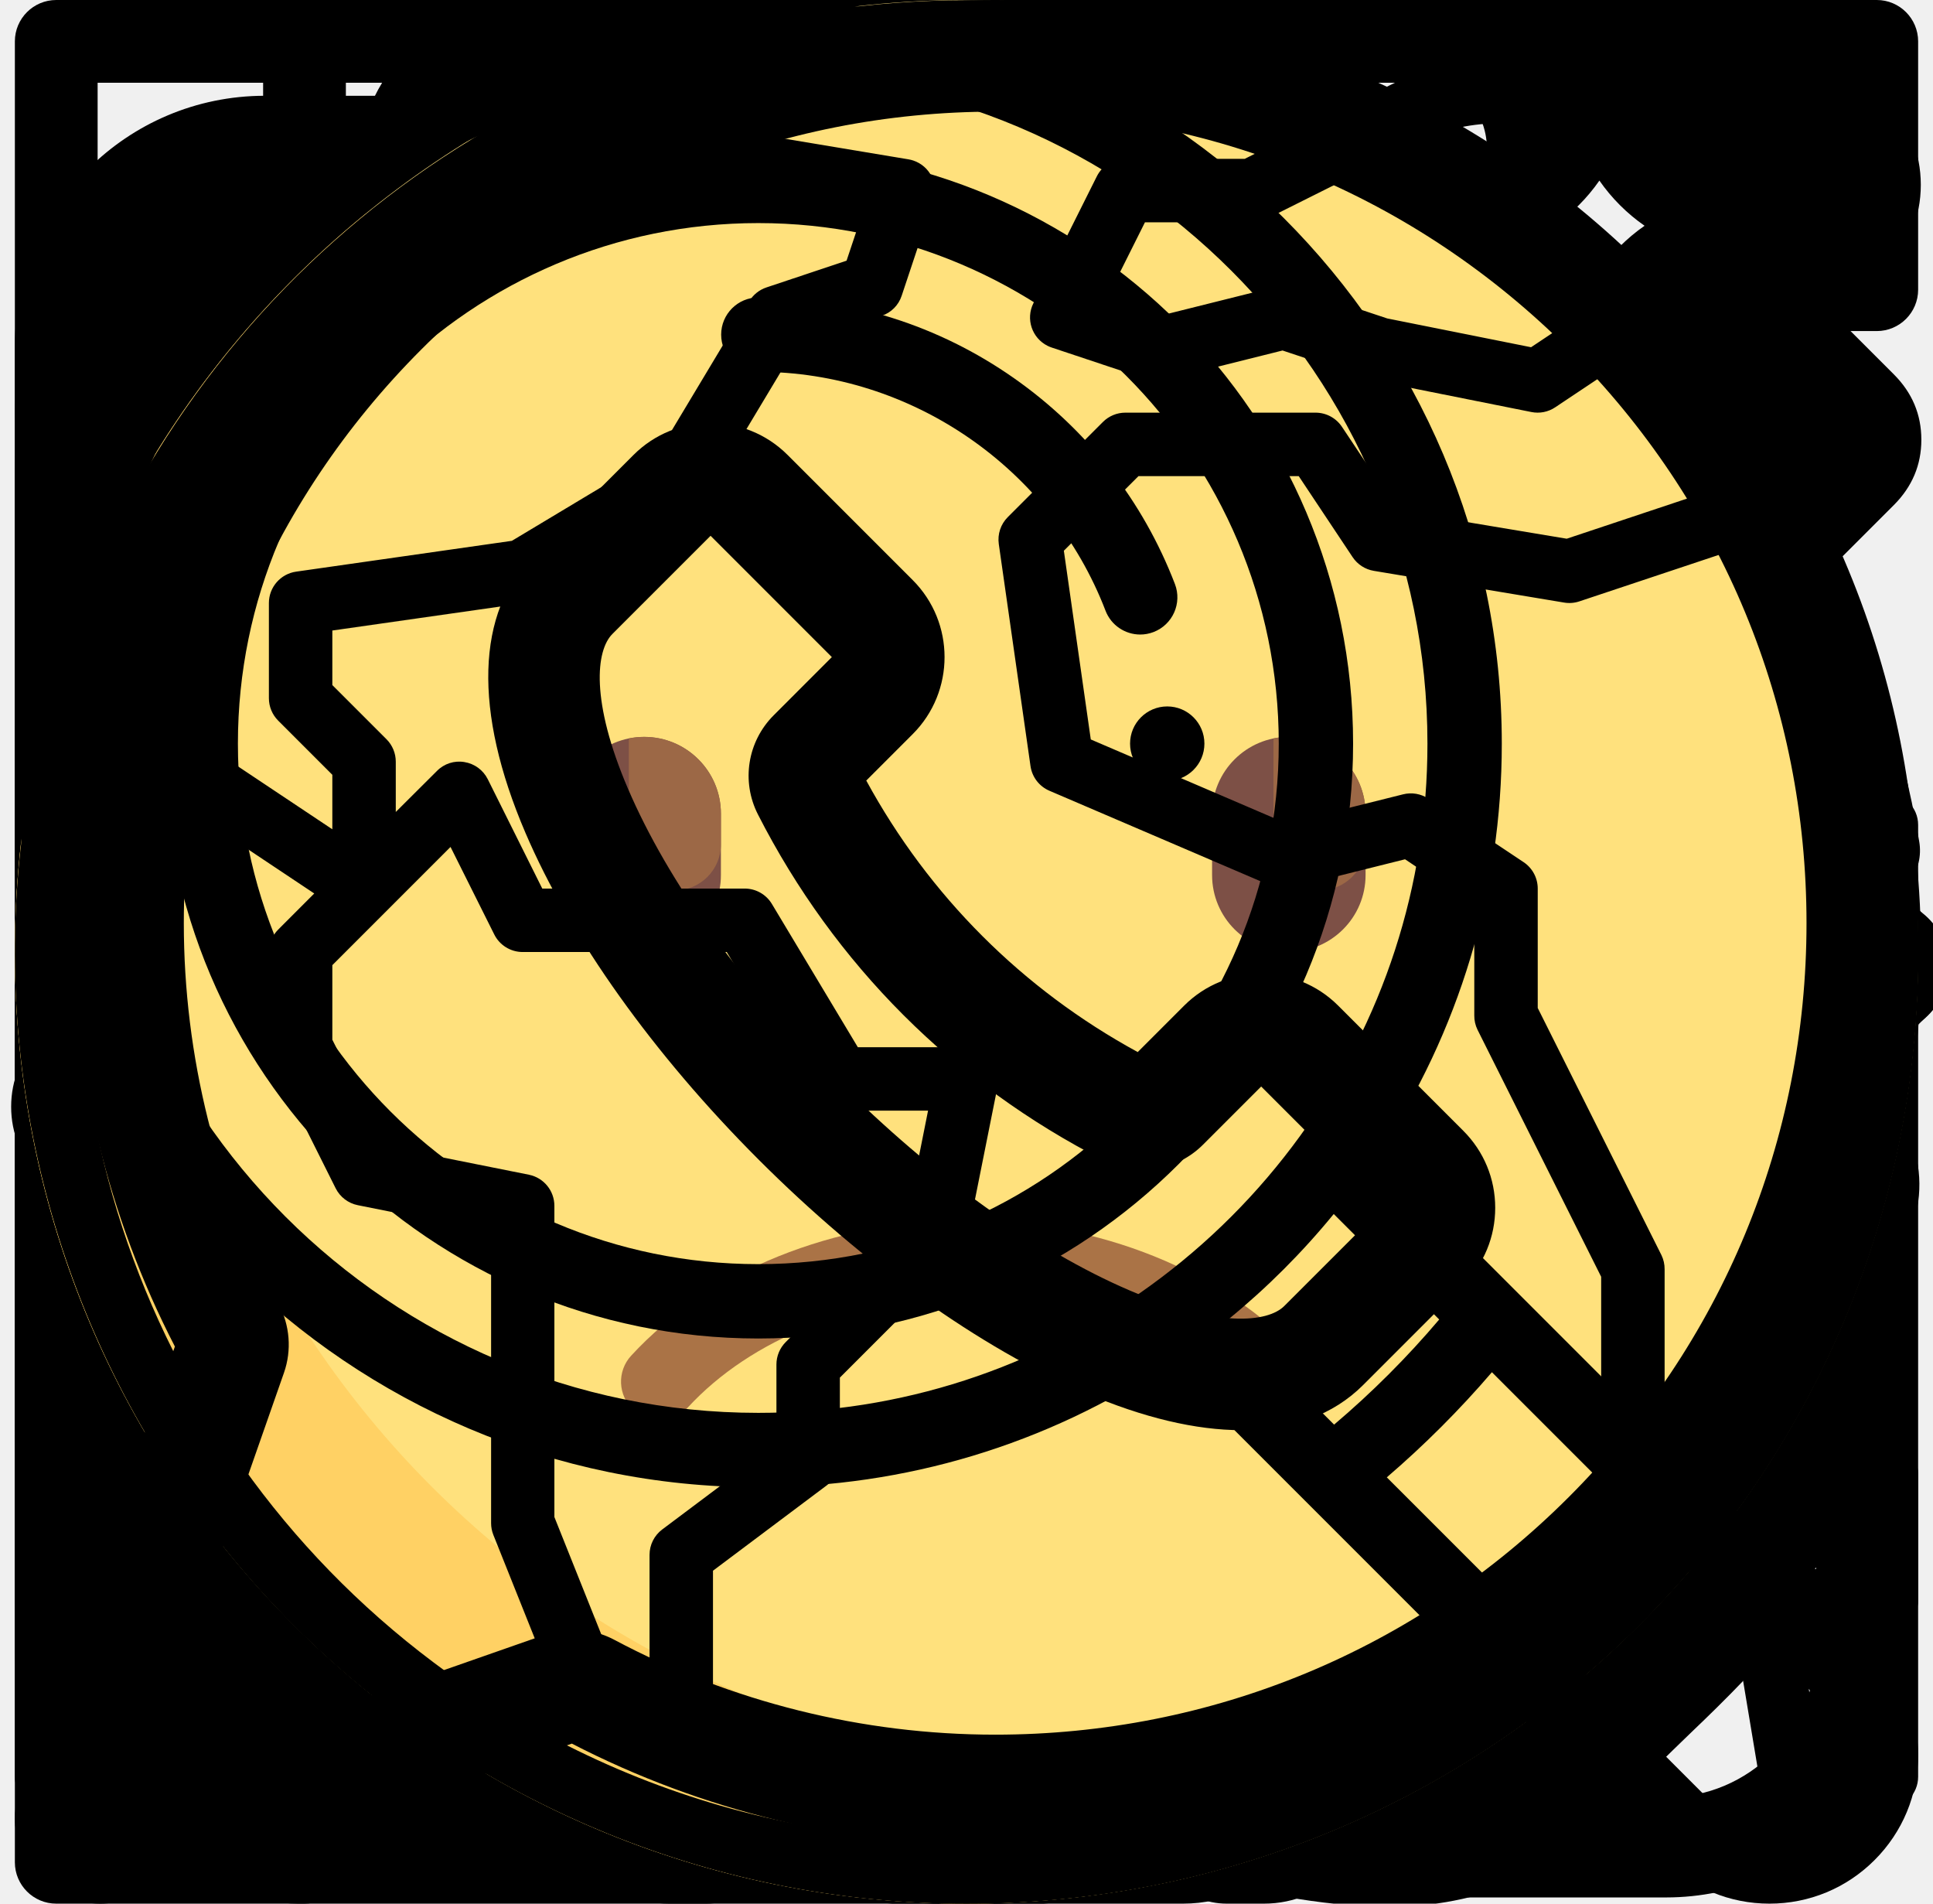
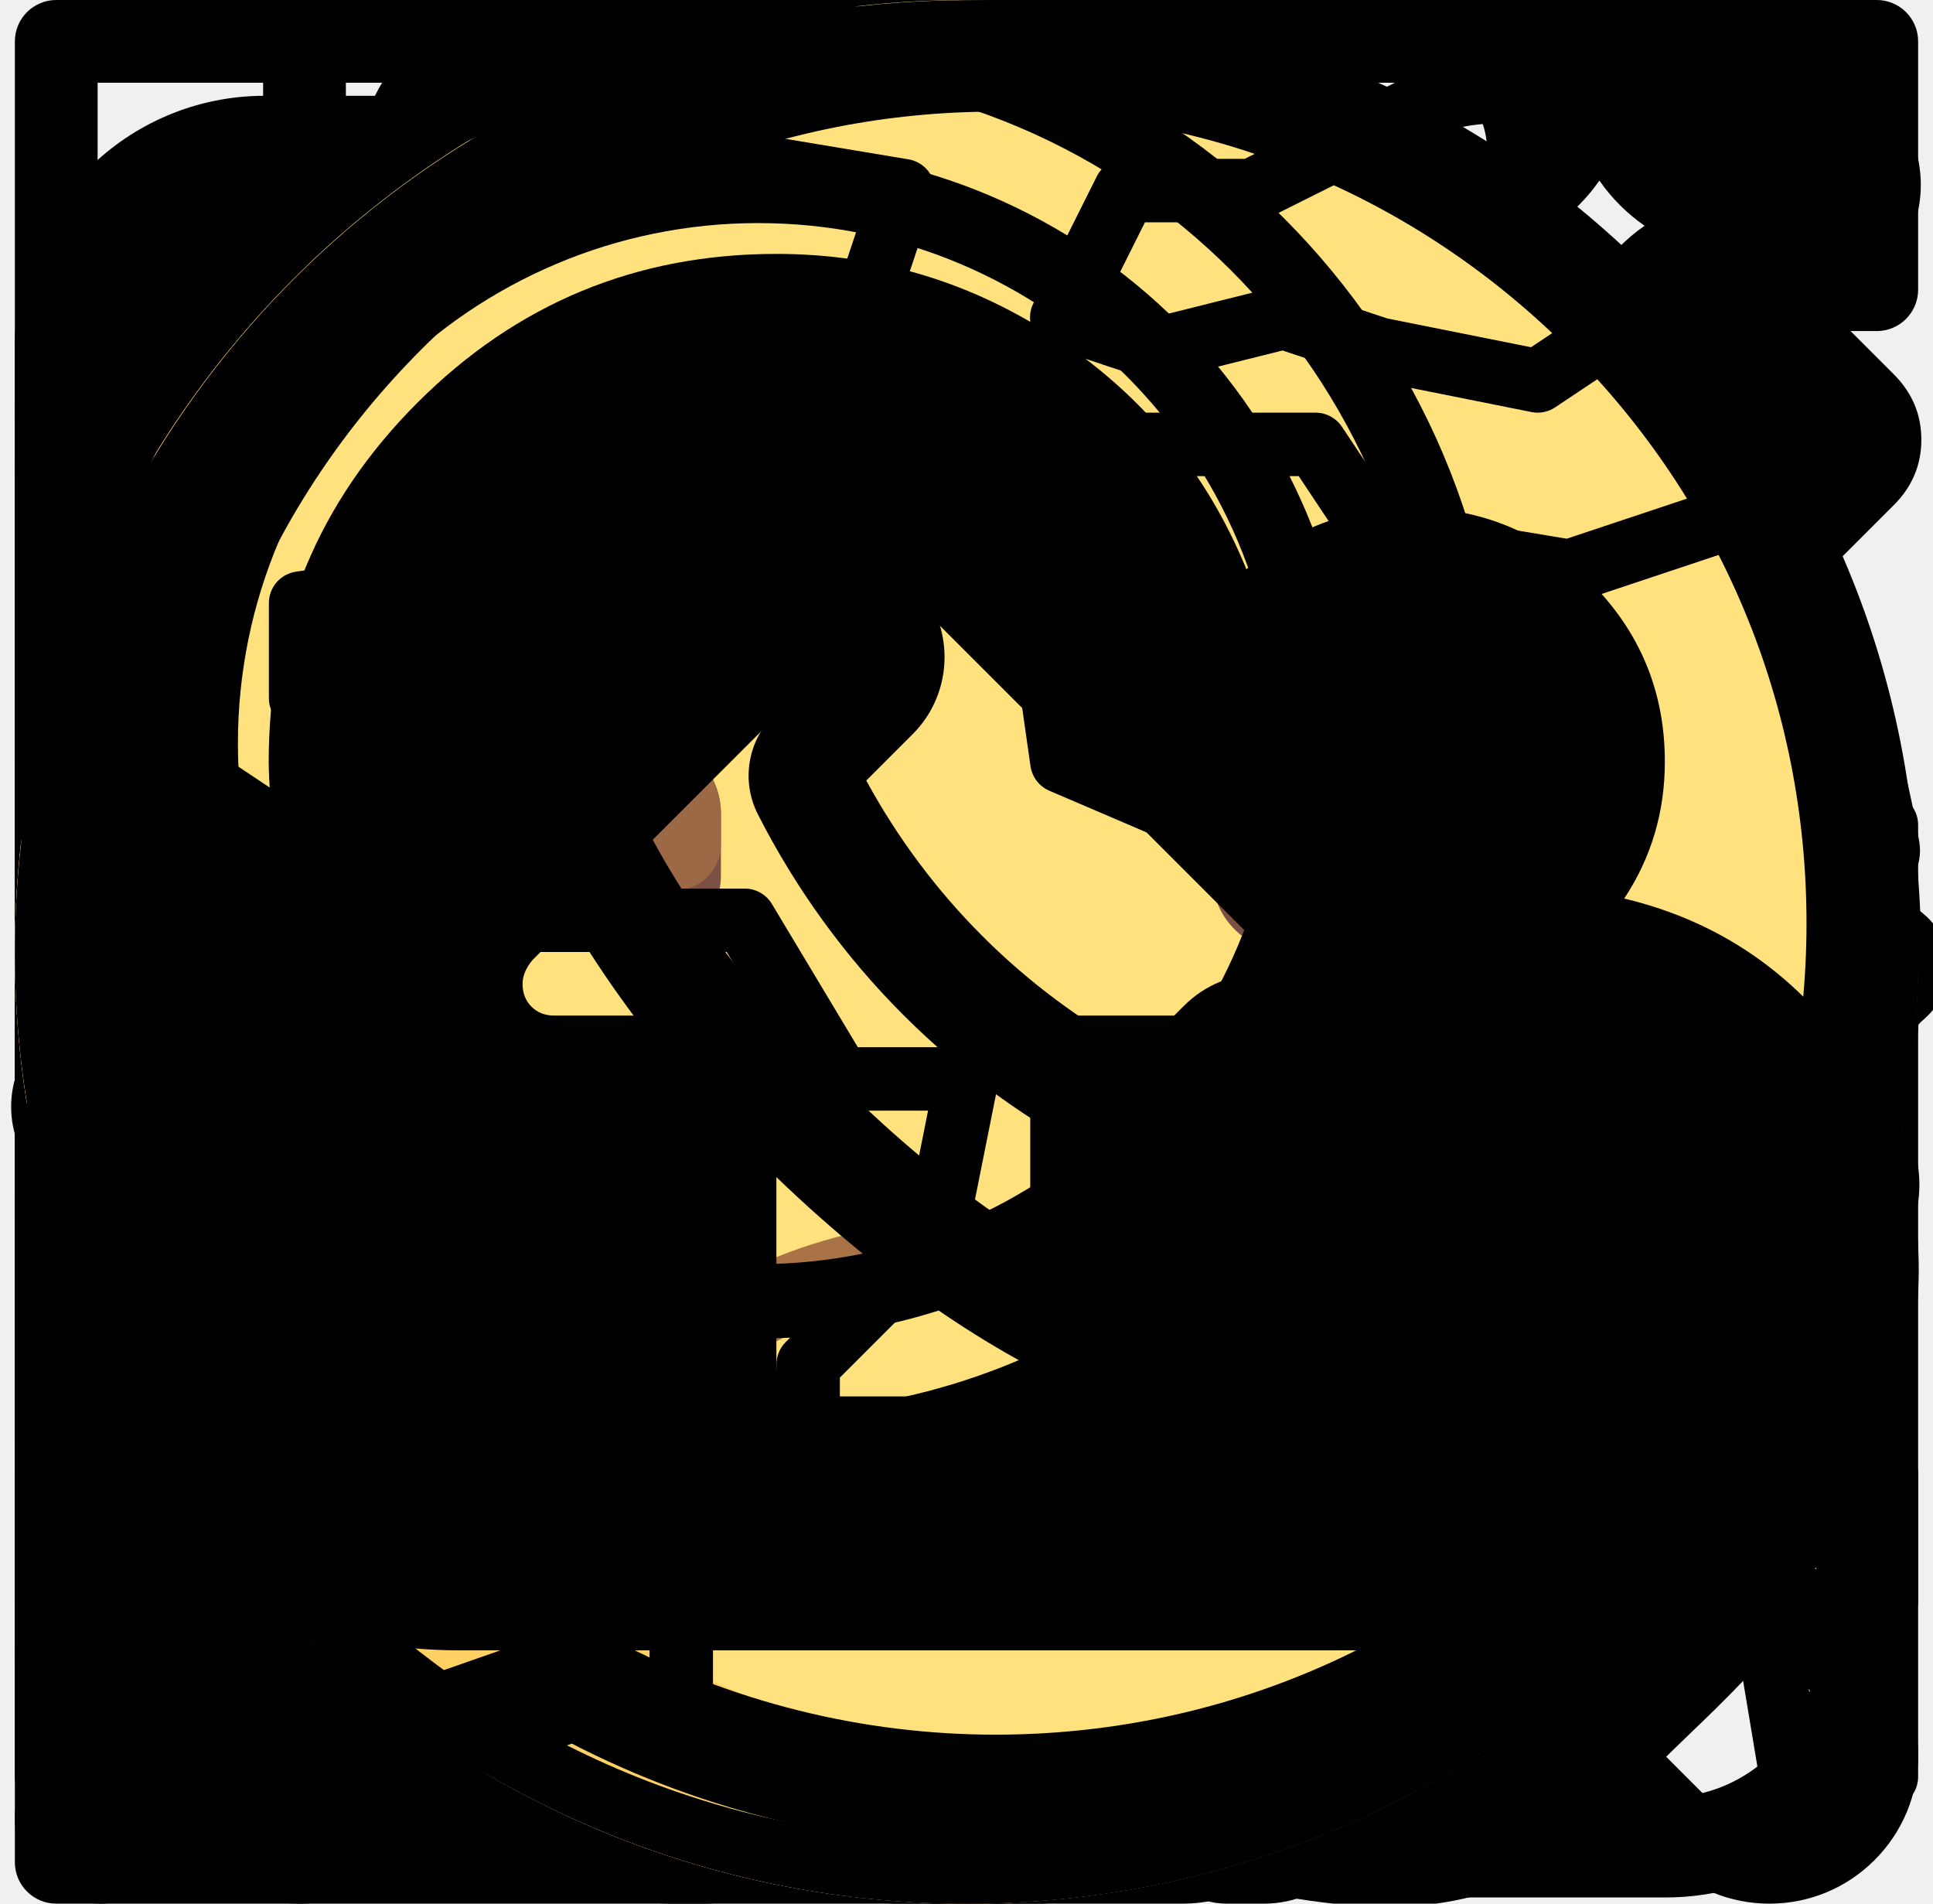
<svg xmlns="http://www.w3.org/2000/svg" version="1.1">
  <svg id="active" viewBox="0 0 426 426">
    <path d="M213.333,0C95.518,0,0,95.514,0,213.333s95.518,213.333,213.333,213.333 c117.828,0,213.333-95.514,213.333-213.333S331.157,0,213.333,0z M174.199,322.918l-93.935-93.931l31.309-31.309l62.626,62.622 l140.894-140.898l31.309,31.309L174.199,322.918z" />
  </svg>
  <svg id="area" viewBox="0 0 368 368">
    <path d="M360,0H56H8C3.584,0,0,3.584,0,8v48v304c0,4.416,3.584,8,8,8h48c4.416,0,8-3.584,8-8v-8h232c2.12,0,4.16-0.84,5.656-2.344 l48-48C351.16,300.16,352,298.12,352,296V64h8c4.416,0,8-3.584,8-8V8C368,3.584,364.416,0,360,0z M48,352H16V64h32V352z M48,48H16 V16h32V48z M336,292.688L292.688,336H288v-48h48V292.688z M336,272h-56c-4.416,0-8,3.584-8,8v56H64V192h40c4.416,0,8-3.584,8-8 c0-4.416-3.584-8-8-8H64V64h112v40c0,4.416,3.584,8,8,8s8-3.584,8-8V64h144V272z M352,48H64V16h288V48z" />
    <path d="M184,144c-4.416,0-8,3.584-8,8v24h-24c-4.416,0-8,3.584-8,8s3.584,8,8,8h32c4.416,0,8-3.584,8-8v-32 C192,147.584,188.416,144,184,144z" />
  </svg>
  <svg id="bath" viewBox="0 0 512 512">
    <path d="M485.4,272.067h-8.533v-179.2c0-42.667-34.133-76.8-76.8-76.8c-37.77,0-64.935,28.006-67.974,69.041 c-19.829,3.748-34.426,20.826-34.426,41.892c0,5.12,3.413,8.533,8.533,8.533h68.267c5.12,0,8.533-3.413,8.533-8.533 c0-20.833-14.274-37.769-33.767-41.767c2.55-27.116,18.836-52.1,50.834-52.1c33.28,0,59.733,26.453,59.733,59.733v179.2H202.975 c-3.86-19.681-20.878-34.133-41.841-34.133c-8.533-10.24-20.48-17.067-34.133-17.067c-16.213,0-30.72,9.387-37.547,23.04 c-6.827-3.413-14.507-5.973-22.187-5.973c-20.963,0-37.981,14.452-41.841,34.133H24.6c-14.507,0-25.6,11.093-25.6,25.6 c0,14.507,11.093,25.6,25.6,25.6h10.255l23.025,91.307c6.827,26.453,30.72,45.227,58.027,45.227h6.827l-11.093,22.187 c-2.56,4.267-0.853,9.387,3.413,11.093c0.853,0.853,2.56,0.853,3.413,0.853c3.413,0,5.973-1.707,7.68-4.267L141.08,459.8h236.8 l14.507,29.013c1.707,3.413,4.267,5.12,7.68,5.12c1.707,0,2.56,0,3.413-1.707c3.413-1.707,5.12-6.827,3.413-11.093 l-10.689-21.379c26.419-0.938,49.266-19.39,55.916-44.328l23.24-92.16h10.04c14.507,0,25.6-11.093,25.6-25.6 C511,283.16,499.907,272.067,485.4,272.067z M365.08,118.467h-48.64c3.413-10.24,13.653-17.067,24.747-17.067 S361.667,108.227,365.08,118.467z M67.267,255c7.68,0,14.507,3.413,20.48,9.387c1.707,2.56,5.12,3.413,8.533,2.56 s5.12-3.413,5.973-6.827c2.56-12.8,12.8-22.187,25.6-22.187c9.387,0,17.92,4.267,22.187,12.8c1.707,3.413,5.973,5.12,9.387,4.267 c0.853,0,1.707,0,2.56,0c11.093,0,20.48,6.827,23.893,17.067H43.373C46.787,261.827,56.173,255,67.267,255z M436.76,410.307 c-5.12,18.773-22.187,32.427-41.813,32.427H116.76c-19.627,0-36.693-13.653-41.813-32.427l-22.187-87.04h404.48L436.76,410.307z M485.4,306.2h-17.067H41.667H24.6c-5.12,0-8.533-3.413-8.533-8.533s3.413-8.533,8.533-8.533h8.533h162.133H485.4 c5.12,0,8.533,3.413,8.533,8.533S490.52,306.2,485.4,306.2z" />
    <path d="M306.2,173.933c5.12,0,8.533-3.413,8.533-8.533v-4.267c0-5.12-3.413-8.533-8.533-8.533s-8.533,3.413-8.533,8.533v4.267 C297.667,170.52,301.08,173.933,306.2,173.933z" />
    <path d="M306.2,213.187c5.12,0,8.533-4.267,8.533-8.533v-9.387c0-5.12-3.413-8.533-8.533-8.533s-8.533,3.413-8.533,8.533v9.387 C297.667,209.773,301.08,213.187,306.2,213.187z" />
    <path d="M306.2,246.467c5.12,0,8.533-3.413,8.533-8.533v-4.267c0-5.12-3.413-8.533-8.533-8.533s-8.533,3.413-8.533,8.533v4.267 C297.667,243.053,301.08,246.467,306.2,246.467z" />
    <path d="M340.333,173.933c5.12,0,8.533-3.413,8.533-8.533v-4.267c0-5.12-3.413-8.533-8.533-8.533 c-5.12,0-8.533,3.413-8.533,8.533v4.267C331.8,170.52,335.213,173.933,340.333,173.933z" />
    <path d="M331.8,204.653c0,5.12,3.413,8.533,8.533,8.533c5.12,0,8.533-4.267,8.533-8.533v-9.387c0-5.12-3.413-8.533-8.533-8.533 c-5.12,0-8.533,3.413-8.533,8.533V204.653z" />
    <path d="M331.8,237.933c0,5.12,3.413,8.533,8.533,8.533c5.12,0,8.533-3.413,8.533-8.533v-4.267c0-5.12-3.413-8.533-8.533-8.533 c-5.12,0-8.533,3.413-8.533,8.533V237.933z" />
    <path d="M374.467,173.933c5.12,0,8.533-3.413,8.533-8.533v-4.267c0-5.12-3.413-8.533-8.533-8.533s-8.533,3.413-8.533,8.533v4.267 C365.933,170.52,369.347,173.933,374.467,173.933z" />
    <path d="M365.933,204.653c0,5.12,3.413,8.533,8.533,8.533S383,208.92,383,204.653v-9.387c0-5.12-3.413-8.533-8.533-8.533 s-8.533,3.413-8.533,8.533V204.653z" />
    <path d="M365.933,237.933c0,5.12,3.413,8.533,8.533,8.533s8.533-3.413,8.533-8.533v-4.267c0-5.12-3.413-8.533-8.533-8.533 s-8.533,3.413-8.533,8.533V237.933z" />
  </svg>
  <svg id="bed" viewBox="0 -200 480 480">
    <path d="m472 0h-32c-4.418 0-8 3.582-8 8v48.805c-10.406-9.164-27.504-16.805-56-16.805-53.023 0-66.984 26.348-70.668 40h-33.332v-16c-.012-8.832-7.168-15.988-16-16h-32c-8.832.012-15.988 7.168-16 16h-168c-13.25.016-23.984 10.75-24 24v40h-8c-4.418 0-8 3.582-8 8v112c0 4.418 3.582 8 8 8h24c3.91 0 7.25-2.824 7.891-6.684l6.887-41.316h386.445l6.887 41.316c.641 3.859 3.98 6.684 7.891 6.684h24c4.418 0 8-3.582 8-8v-240c0-4.418-3.582-8-8-8zm-96 56c37.492 0 49.883 14.512 53.977 24h-107.945c4.109-9.52 16.516-24 53.969-24zm56 40v32h-160v-32zm-208-32h32v64h-32zm-192 24c.004-4.418 3.582-7.996 8-8h168v48h-176zm-16 56h416v48h-416zm9.227 96h-9.227v-32h14.555zm438.773 0h-9.227l-6.773-40.66v-183.34h16zm0 0" />
  </svg>
  <svg id="car" viewBox="0 -100 512 512">
    <path d="M401.067,287.834c-23.526,0-42.667,19.14-42.667,42.667c0,23.526,19.14,42.667,42.667,42.667 c23.526,0,42.667-19.14,42.667-42.667C443.733,306.975,424.593,287.834,401.067,287.834z M401.067,356.101 c-14.114,0-25.6-11.486-25.6-25.6s11.486-25.6,25.6-25.6c14.114,0,25.6,11.486,25.6,25.6S415.181,356.101,401.067,356.101z" />
    <path d="M110.933,287.834c-23.526,0-42.667,19.14-42.667,42.667c0,23.526,19.14,42.667,42.667,42.667 c23.526,0,42.667-19.14,42.667-42.667C153.6,306.975,134.46,287.834,110.933,287.834z M110.933,356.101 c-14.114,0-25.6-11.486-25.6-25.6s11.486-25.6,25.6-25.6s25.6,11.486,25.6,25.6S125.047,356.101,110.933,356.101z" />
    <path d="M503.467,287.834v-51.2c0-3.678-2.347-6.938-5.837-8.098l-48.154-16.051c-18.133-30.711-43.059-59.938-98.142-69.589 c-0.102-0.017-0.205-0.034-0.307-0.051c-101.717-14.063-178.091,8.883-227.123,68.224C67.217,211.888,8.533,229.765,8.533,262.234 v25.6c-4.71,0-8.533,3.823-8.533,8.533v34.133c0,4.71,3.823,8.533,8.533,8.533h34.133c4.71,0,8.533-3.823,8.533-8.533 c0-32.939,26.795-59.733,59.733-59.733s59.733,26.795,59.733,59.733c0,4.71,3.823,8.533,8.533,8.533h153.6 c4.71,0,8.533-3.823,8.533-8.533c0-32.939,26.795-59.733,59.733-59.733c32.939,0,59.733,26.795,59.733,59.733 c0,4.71,3.823,8.533,8.533,8.533h34.133c4.71,0,8.533-3.823,8.533-8.533v-34.133C512,291.657,508.177,287.834,503.467,287.834z  M392.951,175.672c14.822,9.088,25.865,21.086,35.447,35.362h-35.78L392.951,175.672z M290.133,155.9 c18.253-0.247,37.666,0.973,58.411,3.84c10.274,1.809,19.302,4.378,27.426,7.569l-0.418,43.733h-85.419V155.9z M273.067,156.626 v54.417H146.961C178.594,178.411,220.305,160.38,273.067,156.626z M494.933,321.968h-17.536 c-4.258-38.349-36.864-68.267-76.331-68.267s-72.073,29.918-76.331,68.267H187.264c-4.258-38.349-36.864-68.267-76.331-68.267 s-72.073,29.918-76.331,68.267H17.067v-17.067c4.71,0,8.533-3.823,8.533-8.533v-25.6h8.533c4.71,0,8.533-3.823,8.533-8.533 c0-4.71-3.823-8.533-8.533-8.533h-4.42c11.546-12.535,46.865-25.6,98.287-25.6h314.342l44.058,14.686v10.914h-8.533 c-4.71,0-8.533,3.823-8.533,8.533c0,4.71,3.823,8.533,8.533,8.533h8.533v25.6c0,4.71,3.823,8.533,8.533,8.533V321.968z" />
  </svg>
  <svg id="check" viewBox="0 0 474 474">
    <path d="M396.283,257.097c-1.14-0.575-2.282-0.862-3.433-0.862c-2.478,0-4.661,0.951-6.563,2.857l-18.274,18.271 c-1.708,1.715-2.566,3.806-2.566,6.283v72.513c0,12.565-4.463,23.314-13.415,32.264c-8.945,8.945-19.701,13.418-32.264,13.418 H82.226c-12.564,0-23.319-4.473-32.264-13.418c-8.947-8.949-13.418-19.698-13.418-32.264V118.622 c0-12.562,4.471-23.316,13.418-32.264c8.945-8.946,19.7-13.418,32.264-13.418H319.77c4.188,0,8.47,0.571,12.847,1.714 c1.143,0.378,1.999,0.571,2.563,0.571c2.478,0,4.668-0.949,6.57-2.852l13.99-13.99c2.282-2.281,3.142-5.043,2.566-8.276 c-0.571-3.046-2.286-5.236-5.141-6.567c-10.272-4.752-21.412-7.139-33.403-7.139H82.226c-22.65,0-42.018,8.042-58.102,24.126 C8.042,76.613,0,95.978,0,118.629v237.543c0,22.647,8.042,42.014,24.125,58.098c16.084,16.088,35.452,24.13,58.102,24.13h237.541 c22.647,0,42.017-8.042,58.101-24.13c16.085-16.084,24.134-35.45,24.134-58.098v-90.797 C402.001,261.381,400.088,258.623,396.283,257.097z" />
    <path d="M467.95,93.216l-31.409-31.409c-4.568-4.567-9.996-6.851-16.279-6.851c-6.275,0-11.707,2.284-16.271,6.851 L219.265,246.532l-75.084-75.089c-4.569-4.57-9.995-6.851-16.274-6.851c-6.28,0-11.704,2.281-16.274,6.851l-31.405,31.405 c-4.568,4.568-6.854,9.994-6.854,16.277c0,6.28,2.286,11.704,6.854,16.274l122.767,122.767c4.569,4.571,9.995,6.851,16.274,6.851 c6.279,0,11.704-2.279,16.274-6.851l232.404-232.403c4.565-4.567,6.854-9.994,6.854-16.274S472.518,97.783,467.95,93.216z" />
  </svg>
  <svg id="delete" viewBox="0 0 407 407">
    <path d="m89.199 37c0-12.133 9.469-21 21.602-21h88.801c12.129 0 21.598 8.867 21.598 21v23h16v-23c0-20.953-16.645-37-37.598-37h-88.801c-20.953 0-37.602 16.047-37.602 37v23h16zm0 0" />
    <path d="m60.602 407h189.199c18.242 0 32.398-16.047 32.398-36v-247h-254v247c0 19.953 14.156 36 32.402 36zm145.598-244.801c0-4.418 3.582-8 8-8s8 3.582 8 8v189c0 4.418-3.582 8-8 8s-8-3.582-8-8zm-59 0c0-4.418 3.582-8 8-8s8 3.582 8 8v189c0 4.418-3.582 8-8 8s-8-3.582-8-8zm-59 0c0-4.418 3.582-8 8-8s8 3.582 8 8v189c0 4.418-3.582 8-8 8s-8-3.582-8-8zm0 0" />
    <path d="m20 108h270.398c11.047 0 20-8.953 20-20s-8.953-20-20-20h-270.398c-11.047 0-20 8.953-20 20s8.953 20 20 20zm0 0" />
  </svg>
  <svg id="edit" viewBox="0 0 381 381">
    <path d="m370.59 230.965c-5.523 0-10 4.477-10 10v88.793c-.02 16.559-13.438 29.98-30 30h-280.59c-16.562-.02-29.98-13.441-30-30v-260.59c.02-16.562 13.438-29.98 30-30h88.789c5.523 0 10-4.477 10-10 0-5.523-4.477-10-10-10h-88.789c-27.602.031-49.969 22.398-50 50v260.59c.031 27.602 22.398 49.969 50 50h280.59c27.602-.031 49.969-22.398 50-50v-88.789c0-5.523-4.477-10.004-10-10.004zm0 0" />
    <path d="m156.367 178.344 146.012-146.016 47.09 47.09-146.012 146.016zm0 0" />
    <path d="m132.543 249.258 52.039-14.414-37.625-37.625zm0 0" />
    <path d="m362.488 7.578c-9.77-9.746-25.586-9.746-35.355 0l-10.605 10.605 47.09 47.09 10.605-10.605c9.75-9.77 9.75-25.586 0-35.355zm0 0" />
  </svg>
  <svg id="inactive" viewBox="0 0 496 496">
    <path d="M496.158,248.085c0-137.021-111.07-248.082-248.076-248.082C111.07,0.003,0,111.063,0,248.085 c0,137.002,111.07,248.07,248.082,248.07C385.088,496.155,496.158,385.087,496.158,248.085z" />
    <path style="fill:#FFFFFF;" d="M277.042,248.082l72.528-84.196c7.91-9.182,6.876-23.041-2.31-30.951 c-9.172-7.904-23.032-6.876-30.947,2.306l-68.236,79.212l-68.229-79.212c-7.91-9.188-21.771-10.216-30.954-2.306 c-9.186,7.91-10.214,21.77-2.304,30.951l72.522,84.196l-72.522,84.192c-7.91,9.182-6.882,23.041,2.304,30.951 c4.143,3.569,9.241,5.318,14.316,5.318c6.161,0,12.294-2.586,16.638-7.624l68.229-79.212l68.236,79.212 c4.338,5.041,10.47,7.624,16.637,7.624c5.069,0,10.168-1.749,14.311-5.318c9.186-7.91,10.22-21.77,2.31-30.951L277.042,248.082z" />
  </svg>
  <svg id="kitchen" viewBox="-96 0 512 512">
    <path d="m280 0h-240c-22.059 0-40 17.941-40 40v392c0 22.059 17.941 40 40 40h10v10c0 16.539 13.461 30 30 30h10c11.031 0 20-8.969 20-20v-20h100v20c0 11.031 8.969 20 20 20h10c16.539 0 30-13.461 30-30v-10h10c22.059 0 40-17.941 40-40v-392c0-22.059-17.941-40-40-40zm-190 492h-10c-5.512 0-10-4.488-10-10v-10h20l.012 20s0 0-.012 0zm160-10c0 5.512-4.488 10-10 10h-10v-20h20zm50-50c0 11.031-8.969 20-20 20h-240c-11.031 0-20-8.969-20-20v-240h280zm0-260h-280v-132c0-11.031 8.969-20 20-20h240c11.031 0 20 8.969 20 20zm0 0" />
    <path d="m130.18 152h-70c-11.027 0-20-8.973-20-20v-10c0-16.543 13.457-30 30-30h50c16.543 0 30 13.457 30 30v10c0 11.027-8.973 20-20 20zm-60-40c-5.516 0-10 4.484-10 10v10h70.004l-.004-10c0-5.516-4.484-10-10-10zm0 0" />
    <path d="m120.18 272h-50c-16.543 0-30-13.457-30-30v-10c0-11.027 8.973-20 20-20h70c11.027 0 20 8.973 20 20v10c0 16.543-13.457 30-30 30zm-60-40v10c0 5.516 4.484 10 10 10h50c5.516 0 10-4.484 10-10v-10zm0 0" />
    <path d="m270 432c-5.523 0-10-4.477-10-10v-80c0-5.523 4.477-10 10-10s10 4.477 10 10v80c0 5.523-4.477 10-10 10zm0 0" />
    <path d="m270.02 312c-5.523 0-10.004-4.477-10.004-10s4.473-10 9.996-10h.008c5.523 0 10 4.477 10 10s-4.477 10-10 10zm0 0" />
  </svg>
  <svg id="left-arrow" viewBox="0 0 31 31">
    <path d="M10.273,5.009c0.444-0.444,1.143-0.444,1.587,0c0.429,0.429,0.429,1.143,0,1.571l-8.047,8.047h26.554 c0.619,0,1.127,0.492,1.127,1.111c0,0.619-0.508,1.127-1.127,1.127H3.813l8.047,8.032c0.429,0.444,0.429,1.159,0,1.587 c-0.444,0.444-1.143,0.444-1.587,0l-9.952-9.952c-0.429-0.429-0.429-1.143,0-1.571L10.273,5.009z" />
  </svg>
  <svg id="location" viewBox="0 0 512 512">
    <path d="M256,0C156.748,0,76,80.748,76,180c0,33.534,9.289,66.26,26.869,94.652l142.885,230.257 c2.737,4.411,7.559,7.091,12.745,7.091c0.04,0,0.079,0,0.119,0c5.231-0.041,10.063-2.804,12.75-7.292L410.611,272.22 C427.221,244.428,436,212.539,436,180C436,80.748,355.252,0,256,0z M384.866,256.818L258.272,468.186l-129.905-209.34 C113.734,235.214,105.8,207.95,105.8,180c0-82.71,67.49-150.2,150.2-150.2S406.1,97.29,406.1,180 C406.1,207.121,398.689,233.688,384.866,256.818z" />
    <path d="M256,90c-49.626,0-90,40.374-90,90c0,49.309,39.717,90,90,90c50.903,0,90-41.233,90-90C346,130.374,305.626,90,256,90z M256,240.2c-33.257,0-60.2-27.033-60.2-60.2c0-33.084,27.116-60.2,60.2-60.2s60.1,27.116,60.1,60.2 C316.1,212.683,289.784,240.2,256,240.2z" />
  </svg>
  <svg id="money" viewBox="0 0 482 482">
    <path d="M478.28,284.402c-8.594-15.464-28.096-21.034-43.56-12.44l-43.68,18.8l-11.2-22.4c-1.673-3.326-2.55-6.996-2.56-10.72 v-88.48c-0.069-56.083-41.609-103.469-97.2-110.88l32-44.48c2.565-3.597,1.729-8.593-1.868-11.158 c-1.436-1.024-3.17-1.545-4.932-1.482h-128c-4.418,0.02-7.983,3.619-7.963,8.037c0.008,1.651,0.526,3.259,1.483,4.603l32,44.48 c-55.718,7.264-97.43,54.69-97.52,110.88v90.16c-4.436,3.596-8.484,7.644-12.08,12.08l-35.36,44.24l-9.92-14.88 c-1.183-1.881-3.096-3.186-5.28-3.6c-2.173-0.31-4.381,0.235-6.16,1.52l-32,24c-2.037,1.528-3.225,3.934-3.2,6.48v144 c0,4.418,3.582,8,8,8h104c2.126,0.012,4.17-0.823,5.68-2.32l24-24c2.676-2.704,3.078-6.919,0.96-10.08l-4-6l185.04-42.56 c10.024-2.319,19.724-5.866,28.88-10.56l112-57.68C481.304,319.368,486.874,299.866,478.28,284.402z M192.8,17.162h96.96 l-28.56,40h-40L192.8,17.162z M121.28,169.162c0-53.019,42.981-96,96-96h48c53.019,0,96,42.981,96,96v88.48 c0.013,6.195,1.464,12.302,4.24,17.84l10.72,21.68l-54.96,23.36c-0.987,0.42-2.048,0.638-3.12,0.64H177.28c-4.418,0-8-3.582-8-8 s3.582-8,8-8h64c30.928,0,56-25.072,56-56c0-4.418-3.582-8-8-8h-10.32c1.504-3.432,2.293-7.133,2.32-10.88 c-0.033-11.201-6.968-21.223-17.44-25.2l-14.56-5.44v-30.48h5.12c6.009,0,10.88,4.871,10.88,10.88v5.12h16v-5.12 c-0.044-14.827-12.053-26.836-26.88-26.88h-5.12v-16h-16v16h-5.12c-14.845-0.048-26.919,11.948-26.966,26.793 c-0.036,11.269,6.961,21.365,17.526,25.287l14.56,5.44v30.48h-5.12c-6.009,0-10.88-4.871-10.88-10.88v-5.12h-16v5.12 c0.027,3.747,0.816,7.448,2.32,10.88h-47.44c-12.082-0.001-24.007,2.734-34.88,8V169.162z M265.28,230.282 c0,6.009-4.871,10.88-10.88,10.88h-5.12v-24.48l8.96,3.36C262.467,221.685,265.259,225.747,265.28,230.282z M233.28,169.162v24.48 l-8.96-3.36c-4.227-1.643-7.019-5.705-7.04-10.24c0-6.009,4.871-10.88,10.88-10.88H233.28z M110,465.162H17.28v-132l22-16.56 l88,131.52L110,465.162z M458.08,314.042l-111.52,57.36c-8.016,4.095-16.507,7.185-25.28,9.2l-190.8,43.92l-63.28-94.96 l38.48-48.4c12.297-15.266,30.878-24.1,50.48-24h124.32c-3.802,18.627-20.189,32.004-39.2,32h-64c-13.255,0-24,10.745-24,24 s10.745,24,24,24H318c3.244,0.005,6.455-0.649,9.44-1.92l114.24-48.8c7.622-4.529,17.471-2.021,22,5.6 S465.702,309.513,458.08,314.042z" />
    <path d="M81.28,409.162c-13.255,0-24,10.745-24,24s10.745,24,24,24s24-10.745,24-24S94.535,409.162,81.28,409.162z M81.28,441.162 c-4.418,0-8-3.582-8-8s3.582-8,8-8s8,3.582,8,8S85.698,441.162,81.28,441.162z" />
    <path d="M434.56,49.162c-12.932-2.218-23.062-12.348-25.28-25.28c0-4.418-3.582-8-8-8s-8,3.582-8,8 c-2.218,12.932-12.348,23.062-25.28,25.28c-4.418,0-8,3.582-8,8s3.582,8,8,8c12.932,2.218,23.062,12.348,25.28,25.28 c0,4.418,3.582,8,8,8s8-3.582,8-8c2.218-12.932,12.348-23.062,25.28-25.28c4.418,0,8-3.582,8-8S438.978,49.162,434.56,49.162z M401.28,68.602c-3.104-4.463-6.977-8.336-11.44-11.44c4.463-3.104,8.336-6.977,11.44-11.44c3.104,4.463,6.977,8.336,11.44,11.44 C408.257,60.266,404.384,64.139,401.28,68.602z" />
    <path d="M74.56,209.162c-12.932-2.218-23.062-12.348-25.28-25.28c0-4.418-3.582-8-8-8s-8,3.582-8,8 c-2.218,12.932-12.348,23.062-25.28,25.28c-4.418,0-8,3.582-8,8s3.582,8,8,8c12.932,2.218,23.062,12.348,25.28,25.28 c0,4.418,3.582,8,8,8s8-3.582,8-8c2.218-12.932,12.348-23.062,25.28-25.28c4.418,0,8-3.582,8-8S78.978,209.162,74.56,209.162z M41.28,228.602c-3.104-4.463-6.977-8.336-11.44-11.44c4.463-3.104,8.336-6.977,11.44-11.44c3.104,4.463,6.977,8.336,11.44,11.44 C48.257,220.266,44.384,224.139,41.28,228.602z" />
  </svg>
  <svg id="phone" viewBox="0 0 473 473">
    <path d="M374.456,293.506c-9.7-10.1-21.4-15.5-33.8-15.5c-12.3,0-24.1,5.3-34.2,15.4l-31.6,31.5c-2.6-1.4-5.2-2.7-7.7-4 c-3.6-1.8-7-3.5-9.9-5.3c-29.6-18.8-56.5-43.3-82.3-75c-12.5-15.8-20.9-29.1-27-42.6c8.2-7.5,15.8-15.3,23.2-22.8 c2.8-2.8,5.6-5.7,8.4-8.5c21-21,21-48.2,0-69.2l-27.3-27.3c-3.1-3.1-6.3-6.3-9.3-9.5c-6-6.2-12.3-12.6-18.8-18.6 c-9.7-9.6-21.3-14.7-33.5-14.7s-24,5.1-34,14.7c-0.1,0.1-0.1,0.1-0.2,0.2l-34,34.3c-12.8,12.8-20.1,28.4-21.7,46.5 c-2.4,29.2,6.2,56.4,12.8,74.2c16.2,43.7,40.4,84.2,76.5,127.6c43.8,52.3,96.5,93.6,156.7,122.7c23,10.9,53.7,23.8,88,26 c2.1,0.1,4.3,0.2,6.3,0.2c23.1,0,42.5-8.3,57.7-24.8c0.1-0.2,0.3-0.3,0.4-0.5c5.2-6.3,11.2-12,17.5-18.1c4.3-4.1,8.7-8.4,13-12.9 c9.9-10.3,15.1-22.3,15.1-34.6c0-12.4-5.3-24.3-15.4-34.3L374.456,293.506z M410.256,398.806 C410.156,398.806,410.156,398.906,410.256,398.806c-3.9,4.2-7.9,8-12.2,12.2c-6.5,6.2-13.1,12.7-19.3,20 c-10.1,10.8-22,15.9-37.6,15.9c-1.5,0-3.1,0-4.6-0.1c-29.7-1.9-57.3-13.5-78-23.4c-56.6-27.4-106.3-66.3-147.6-115.6 c-34.1-41.1-56.9-79.1-72-119.9c-9.3-24.9-12.7-44.3-11.2-62.6c1-11.7,5.5-21.4,13.8-29.7l34.1-34.1c4.9-4.6,10.1-7.1,15.2-7.1 c6.3,0,11.4,3.8,14.6,7c0.1,0.1,0.2,0.2,0.3,0.3c6.1,5.7,11.9,11.6,18,17.9c3.1,3.2,6.3,6.4,9.5,9.7l27.3,27.3 c10.6,10.6,10.6,20.4,0,31c-2.9,2.9-5.7,5.8-8.6,8.6c-8.4,8.6-16.4,16.6-25.1,24.4c-0.2,0.2-0.4,0.3-0.5,0.5 c-8.6,8.6-7,17-5.2,22.7c0.1,0.3,0.2,0.6,0.3,0.9c7.1,17.2,17.1,33.4,32.3,52.7l0.1,0.1c27.6,34,56.7,60.5,88.8,80.8 c4.1,2.6,8.3,4.7,12.3,6.7c3.6,1.8,7,3.5,9.9,5.3c0.4,0.2,0.8,0.5,1.2,0.7c3.4,1.7,6.6,2.5,9.9,2.5c8.3,0,13.5-5.2,15.2-6.9 l34.2-34.2c3.4-3.4,8.8-7.5,15.1-7.5c6.2,0,11.3,3.9,14.4,7.3c0.1,0.1,0.1,0.1,0.2,0.2l55.1,55.1 C420.456,377.706,420.456,388.206,410.256,398.806z" />
    <path d="M256.056,112.706c26.2,4.4,50,16.8,69,35.8s31.3,42.8,35.8,69c1.1,6.6,6.8,11.2,13.3,11.2c0.8,0,1.5-0.1,2.3-0.2 c7.4-1.2,12.3-8.2,11.1-15.6c-5.4-31.7-20.4-60.6-43.3-83.5s-51.8-37.9-83.5-43.3c-7.4-1.2-14.3,3.7-15.6,11 S248.656,111.506,256.056,112.706z" />
    <path d="M473.256,209.006c-8.9-52.2-33.5-99.7-71.3-137.5s-85.3-62.4-137.5-71.3c-7.3-1.3-14.2,3.7-15.5,11 c-1.2,7.4,3.7,14.3,11.1,15.6c46.6,7.9,89.1,30,122.9,63.7c33.8,33.8,55.8,76.3,63.7,122.9c1.1,6.6,6.8,11.2,13.3,11.2 c0.8,0,1.5-0.1,2.3-0.2C469.556,223.306,474.556,216.306,473.256,209.006z" />
  </svg>
  <svg id="right-arrow" viewBox="0 0 31 31">
    <path d="M21.205,5.007c-0.429-0.444-1.143-0.444-1.587,0c-0.429,0.429-0.429,1.143,0,1.571l8.047,8.047H1.111 C0.492,14.626,0,15.118,0,15.737c0,0.619,0.492,1.127,1.111,1.127h26.554l-8.047,8.032c-0.429,0.444-0.429,1.159,0,1.587 c0.444,0.444,1.159,0.444,1.587,0l9.952-9.952c0.444-0.429,0.444-1.143,0-1.571L21.205,5.007z" />
  </svg>
  <svg id="sad-face" viewBox="0 0 512 512">
    <circle style="fill:#FFE17D;" cx="256" cy="256" r="256" />
    <path style="fill:#7D5046;" d="M169.29,256L169.29,256c-11.402,0-20.645-9.243-20.645-20.645v-16.516 c0-11.402,9.243-20.645,20.645-20.645l0,0c11.402,0,20.645,9.243,20.645,20.645v16.516C189.935,246.757,180.692,256,169.29,256z" />
    <path style="fill:#9C6846;" d="M169.29,198.194c-1.414,0-2.794,0.145-4.129,0.416v28.487c0,6.841,5.546,12.387,12.387,12.387 s12.387-5.546,12.387-12.387v-8.258C189.935,207.436,180.693,198.194,169.29,198.194z" />
    <path style="fill:#7D5046;" d="M342.71,256L342.71,256c-11.402,0-20.645-9.243-20.645-20.645v-16.516 c0-11.402,9.243-20.645,20.645-20.645l0,0c11.402,0,20.645,9.243,20.645,20.645v16.516C363.355,246.757,354.112,256,342.71,256z" />
    <path style="fill:#9C6846;" d="M342.71,198.194c-1.414,0-2.794,0.145-4.129,0.416v28.487c0,6.841,5.546,12.387,12.387,12.387 s12.387-5.546,12.387-12.387v-8.258C363.355,207.436,354.112,198.194,342.71,198.194z" />
    <path style="fill:#AA7346;" d="M173.387,381.935c-2.5,0-5.008-0.903-6.992-2.726c-4.194-3.863-4.468-10.391-0.605-14.589 c20.952-22.77,54.669-36.363,90.177-36.363c35.524,0,69.234,13.597,90.177,36.367c3.863,4.194,3.589,10.726-0.605,14.585 c-4.185,3.863-10.726,3.601-14.589-0.609c-17.105-18.597-45.137-29.698-74.984-29.698c-29.839,0-57.871,11.101-74.984,29.702 C178.952,380.815,176.169,381.935,173.387,381.935z" />
    <path style="fill:#FFD164;" d="M293.161,474.839c-141.385,0-256-114.615-256-256c0-61.227,21.521-117.411,57.376-161.463 C36.863,104.316,0,175.842,0,256c0,141.385,114.615,256,256,256c80.159,0,151.685-36.864,198.626-94.538 C410.573,453.317,354.389,474.839,293.161,474.839z" />
  </svg>
  <svg id="search" viewBox="0 0 512 512">
    <path d="M310,190c-5.52,0-10,4.48-10,10s4.48,10,10,10c5.52,0,10-4.48,10-10S315.52,190,310,190z" />
    <path d="M500.281,443.719l-133.48-133.48C388.546,277.485,400,239.555,400,200C400,89.72,310.28,0,200,0S0,89.72,0,200 s89.72,200,200,200c39.556,0,77.486-11.455,110.239-33.198l36.895,36.895c0.005,0.005,0.01,0.01,0.016,0.016l96.568,96.568 C451.276,507.838,461.319,512,472,512c10.681,0,20.724-4.162,28.278-11.716C507.837,492.731,512,482.687,512,472 S507.837,451.269,500.281,443.719z M305.536,345.727c0,0.001-0.001,0.001-0.002,0.002C274.667,368.149,238.175,380,200,380 c-99.252,0-180-80.748-180-180S100.748,20,200,20s180,80.748,180,180c0,38.175-11.851,74.667-34.272,105.535 C334.511,320.988,320.989,334.511,305.536,345.727z M326.516,354.793c10.35-8.467,19.811-17.928,28.277-28.277l28.371,28.371 c-8.628,10.183-18.094,19.65-28.277,28.277L326.516,354.793z M486.139,486.139c-3.78,3.78-8.801,5.861-14.139,5.861 s-10.359-2.081-14.139-5.861l-88.795-88.795c10.127-8.691,19.587-18.15,28.277-28.277l88.798,88.798 C489.919,461.639,492,466.658,492,472C492,477.342,489.919,482.361,486.139,486.139z" />
    <path d="M200,40c-88.225,0-160,71.775-160,160s71.775,160,160,160s160-71.775,160-160S288.225,40,200,40z M200,340 c-77.196,0-140-62.804-140-140S122.804,60,200,60s140,62.804,140,140S277.196,340,200,340z" />
    <path d="M312.065,157.073c-8.611-22.412-23.604-41.574-43.36-55.413C248.479,87.49,224.721,80,200,80c-5.522,0-10,4.478-10,10 c0,5.522,4.478,10,10,10c41.099,0,78.631,25.818,93.396,64.247c1.528,3.976,5.317,6.416,9.337,6.416 c1.192,0,2.405-0.215,3.584-0.668C311.472,168.014,314.046,162.229,312.065,157.073z" />
  </svg>
+   <svg id="upload" viewBox="0 0 548 548">
+     <path d="M524.326,297.352c-15.896-19.89-36.21-32.782-60.959-38.684c7.81-11.8,11.704-24.934,11.704-39.399 c0-20.177-7.139-37.401-21.409-51.678c-14.273-14.272-31.498-21.411-51.675-21.411c-18.083,0-33.879,5.901-47.39,17.703 c-11.225-27.41-29.171-49.393-53.817-65.95c-24.646-16.562-51.818-24.842-81.514-24.842c-40.349,0-74.802,14.279-103.353,42.83 c-28.553,28.544-42.825,62.999-42.825,103.351c0,2.474,0.191,6.567,0.571,12.275c-22.459,10.469-40.349,26.171-53.676,47.106 C6.661,299.594,0,322.43,0,347.179c0,35.214,12.517,65.329,37.544,90.358c25.028,25.037,55.15,37.548,90.362,37.548h310.636 c30.259,0,56.096-10.711,77.512-32.12c21.413-21.409,32.121-47.246,32.121-77.516C548.172,339.944,540.223,317.248,524.326,297.352 z M362.729,289.648c-1.813,1.804-3.949,2.707-6.42,2.707h-63.953v100.502c0,2.471-0.903,4.613-2.711,6.42 c-1.813,1.813-3.949,2.711-6.42,2.711h-54.826c-2.474,0-4.615-0.897-6.423-2.711c-1.804-1.807-2.712-3.949-2.712-6.42V292.355 H155.31c-2.662,0-4.853-0.855-6.563-2.563c-1.713-1.714-2.568-3.904-2.568-6.566c0-2.286,0.95-4.572,2.852-6.855l100.213-100.21 c1.713-1.714,3.903-2.57,6.567-2.57c2.666,0,4.856,0.856,6.567,2.57l100.499,100.495c1.714,1.712,2.562,3.901,2.562,6.571 C365.438,285.696,364.535,287.845,362.729,289.648z" />
+   </svg>
  <svg id="whatsapp" viewBox="0 0 512 512">
    <path d="m439.277 72.723c-46.898-46.898-109.238-72.723-175.566-72.723-.004 0-.02 0-.023 0-32.805.004-64.773 6.355-95.012 18.883-30.242 12.527-57.336 30.641-80.535 53.84-46.895 46.895-72.719 109.246-72.719 175.566 0 39.551 9.543 78.855 27.625 113.875l-41.734 119.227c-2.941 8.41-.859 17.551 5.445 23.852 4.41 4.414 10.215 6.758 16.184 6.758 2.559 0 5.145-.43 7.668-1.312l119.227-41.73c35.02 18.082 74.324 27.625 113.875 27.625 66.32 0 128.668-25.828 175.566-72.723 46.895-46.895 72.723-109.246 72.723-175.566 0-66.324-25.824-128.676-72.723-175.57zm-21.234 329.902c-41.223 41.227-96.035 63.926-154.332 63.926-35.664 0-71.094-8.82-102.461-25.516-5.688-3.023-12.41-3.543-18.445-1.43l-108.32 37.91 37.914-108.32c2.113-6.043 1.59-12.766-1.434-18.449-16.691-31.359-25.516-66.789-25.516-102.457 0-58.297 22.703-113.109 63.926-154.332 41.219-41.219 96.023-63.922 154.316-63.93h.02c58.301 0 113.109 22.703 154.332 63.93 41.227 41.223 63.93 96.031 63.93 154.332 0 58.301-22.703 113.113-63.93 154.336zm0 0" />
    <path d="m355.984 270.469c-11.422-11.422-30.008-11.422-41.43 0l-12.492 12.492c-31.02-16.902-56.121-42.004-73.027-73.023l12.492-12.492c11.426-11.422 11.426-30.008 0-41.43l-33.664-33.664c-11.422-11.422-30.008-11.422-41.43 0l-26.93 26.93c-15.426 15.426-16.195 41.945-2.168 74.676 12.18 28.418 34.469 59.652 62.762 87.945 28.293 28.293 59.527 50.582 87.945 62.762 15.551 6.664 29.695 9.988 41.918 9.988 13.504 0 24.66-4.059 32.758-12.156l26.93-26.934v.004c5.535-5.535 8.582-12.891 8.582-20.715 0-7.828-3.047-15.184-8.582-20.715zm-14.5 80.793c-4.402 4.402-17.941 5.945-41.609-4.195-24.992-10.711-52.887-30.742-78.543-56.398s-45.684-53.547-56.395-78.539c-10.145-23.668-8.602-37.211-4.199-41.613l26.414-26.414 32.625 32.629-15.637 15.641c-7.07 7.07-8.777 17.793-4.242 26.684 20.559 40.312 52.734 72.488 93.047 93.047 8.895 4.535 19.617 2.832 26.688-4.242l15.637-15.637 32.629 32.629zm0 0" />
  </svg>
  <svg id="world" viewBox="0 0 480 480">
    <path d="M240.135,0.05C144.085,0.036,57.277,57.289,19.472,145.586l-2.992,0.992l1.16,3.48c-49.776,122.766,9.393,262.639,132.159,312.415c28.673,11.626,59.324,17.594,90.265,17.577c132.548,0.02,240.016-107.416,240.036-239.964S372.684,0.069,240.135,0.05z M428.388,361.054l-12.324-12.316V320.05c0.014-1.238-0.26-2.462-0.8-3.576l-31.2-62.312V224.05c0-2.674-1.335-5.172-3.56-6.656l-24-16c-1.881-1.256-4.206-1.657-6.4-1.104l-29.392,7.344l-49.368-21.184l-6.792-47.584l18.824-18.816h40.408l13.6,20.44c1.228,1.838,3.163,3.087,5.344,3.448l48,8c1.286,0.216,2.604,0.111,3.84-0.304l44.208-14.736C475.855,208.053,471.889,293.634,428.388,361.054z M395.392,78.882l-13.008,8.672l-36.264-7.256l-23.528-7.832c-1.44-0.489-2.99-0.551-4.464-0.176l-29.744,7.432l-13.04-4.344l9.664-19.328h27.056c1.241,0.001,2.465-0.286,3.576-0.84l27.68-13.84C362.382,51.32,379.918,63.952,395.392,78.882z M152.44,33.914l19.2,12.8c0.944,0.628,2.01,1.048,3.128,1.232l38.768,6.464l-3.784,11.32l-20.2,6.744c-1.809,0.602-3.344,1.83-4.328,3.464l-22.976,38.288l-36.904,22.144l-54.4,7.768c-3.943,0.557-6.875,3.93-6.88,7.912v24c0,2.122,0.844,4.156,2.344,5.656l13.656,13.656v13.744l-33.28-22.192l-12.072-36.216C57.68,98.218,99.777,56.458,152.44,33.914z M129.664,296.21l-36.16-7.24l-13.44-26.808v-18.8l29.808-29.808l11.032,22.072c1.355,2.712,4.128,4.425,7.16,4.424h51.472l21.672,36.12c1.446,2.407,4.048,3.879,6.856,3.88h22.24l-5.6,28.056l-30.288,30.288c-1.503,1.499-2.349,3.533-2.352,5.656v20l-28.8,21.6c-2.014,1.511-3.2,3.882-3.2,6.4v28.896l-9.952-3.296l-14.048-35.136V304.05C136.065,300.248,133.389,296.97,129.664,296.21z M105.616,419.191C30.187,362.602-1.712,264.826,25.832,174.642l6.648,19.936c0.56,1.687,1.666,3.14,3.144,4.128l39.88,26.584l-9.096,9.104c-1.5,1.5-2.344,3.534-2.344,5.656v24c-0.001,1.241,0.286,2.465,0.84,3.576l16,32c1.108,2.21,3.175,3.784,5.6,4.264l33.6,6.712v73.448c-0.001,1.016,0.192,2.024,0.568,2.968l16,40c0.876,2.185,2.67,3.874,4.904,4.616l24,8c0.802,0.272,1.642,0.412,2.488,0.416c4.418,0,8-3.582,8-8v-36l28.8-21.6c2.014-1.511,3.2-3.882,3.2-6.4v-20.688l29.656-29.656c1.115-1.117,1.875-2.54,2.184-4.088l8-40c0.866-4.333-1.944-8.547-6.277-9.413c-0.515-0.103-1.038-0.155-1.563-0.155h-27.472l-21.672-36.12c-1.446-2.407-4.048-3.879-6.856-3.88h-51.056l-13.744-27.576c-1.151-2.302-3.339-3.91-5.88-4.32c-2.54-0.439-5.133,0.399-6.936,2.24l-10.384,10.344V192.05c0-2.122-0.844-4.156-2.344-5.656l-13.656-13.656v-13.752l49.136-7.016c1.055-0.153,2.07-0.515,2.984-1.064l40-24c1.122-0.674,2.062-1.614,2.736-2.736l22.48-37.464l21.192-7.072c2.393-0.785,4.271-2.662,5.056-5.056l8-24c1.386-4.195-0.891-8.72-5.086-10.106c-0.387-0.128-0.784-0.226-1.186-0.294l-46.304-7.72l-8.136-5.424c50.343-16.386,104.869-14.358,153.856,5.72l-14.616,7.296h-30.112c-3.047-0.017-5.838,1.699-7.2,4.424l-16,32c-1.971,3.954-0.364,8.758,3.59,10.729c0.337,0.168,0.685,0.312,1.042,0.431l24,8c1.44,0.489,2.99,0.551,4.464,0.176l29.744-7.432l21.792,7.256c0.312,0.112,0.633,0.198,0.96,0.256l40,8c2.08,0.424,4.244-0.002,6.008-1.184l18.208-12.144c8.961,9.981,17.014,20.741,24.064,32.152l-39.36,13.12l-42.616-7.104l-14.08-21.12c-1.476-2.213-3.956-3.547-6.616-3.56h-48c-2.122,0-4.156,0.844-5.656,2.344l-24,24c-1.782,1.781-2.621,4.298-2.264,6.792l8,56c0.403,2.769,2.223,5.126,4.8,6.216l56,24c1.604,0.695,3.394,0.838,5.088,0.408l28.568-7.144l17.464,11.664v27.72c-0.014,1.238,0.26,2.462,0.8,3.576l31.2,62.312v30.112c0,2.122,0.844,4.156,2.344,5.656l16.736,16.744C344.921,473.383,204.549,493.415,105.616,419.191z" />
  </svg>
</svg>
